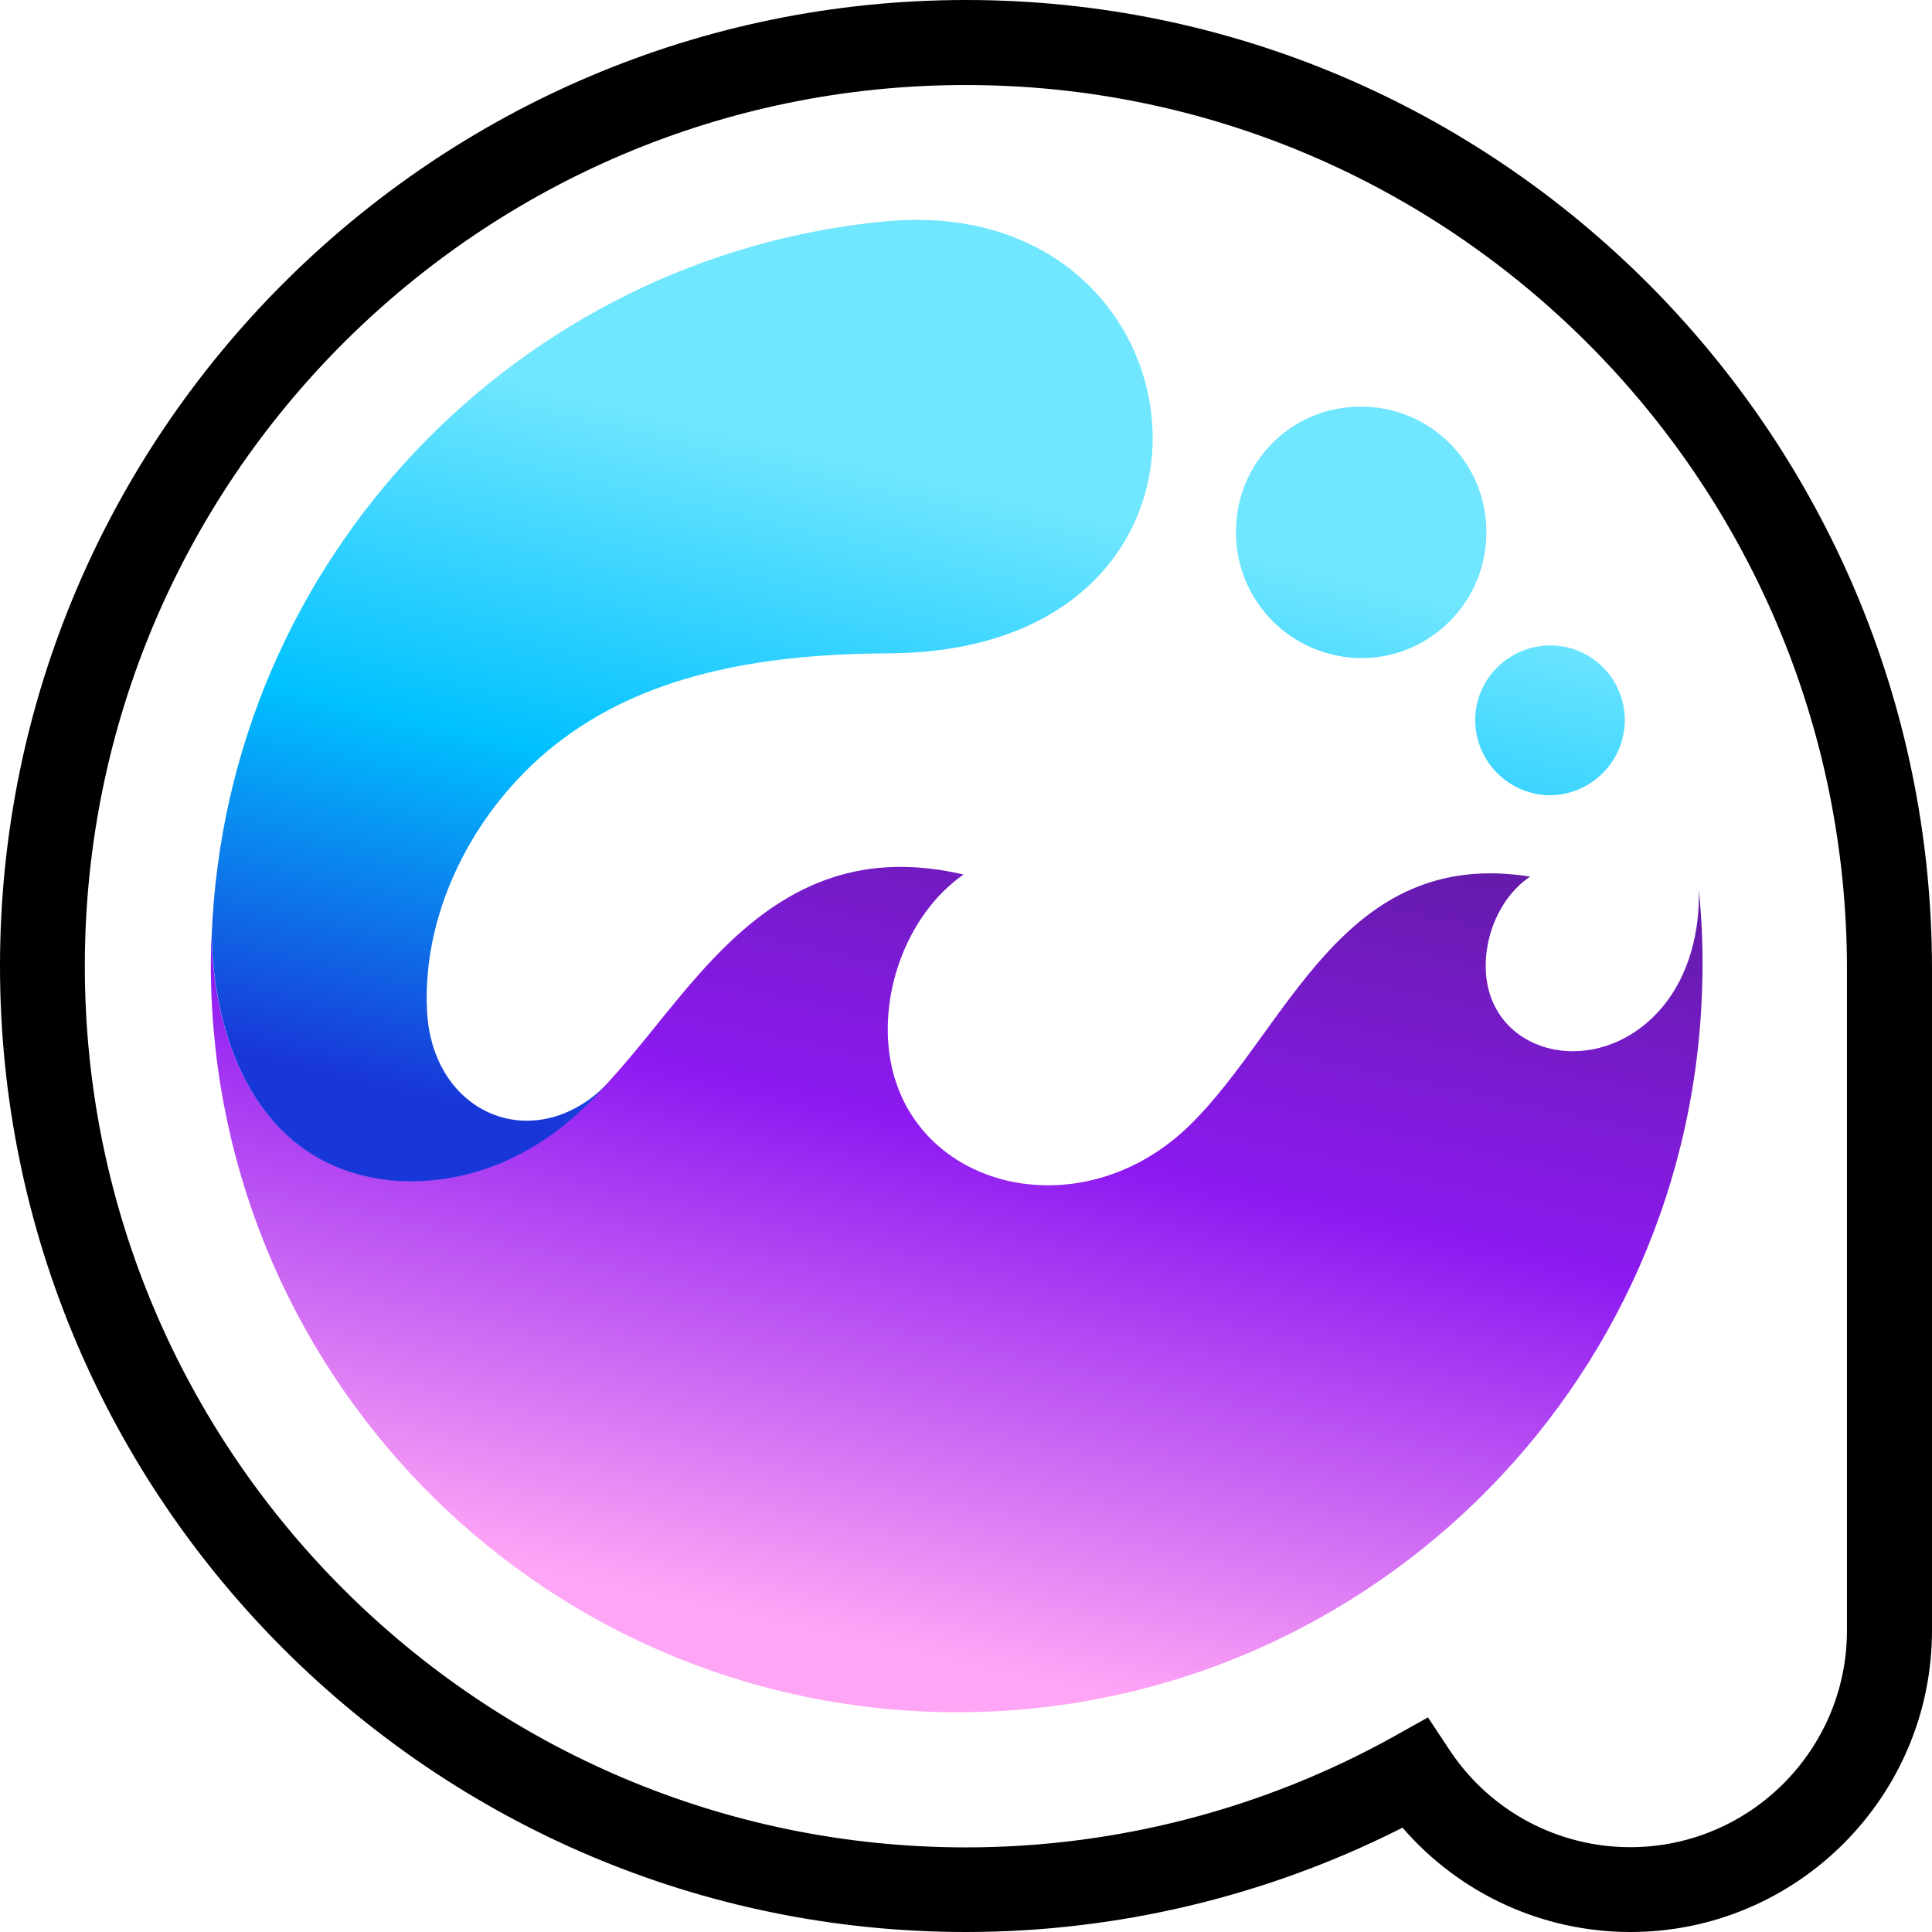
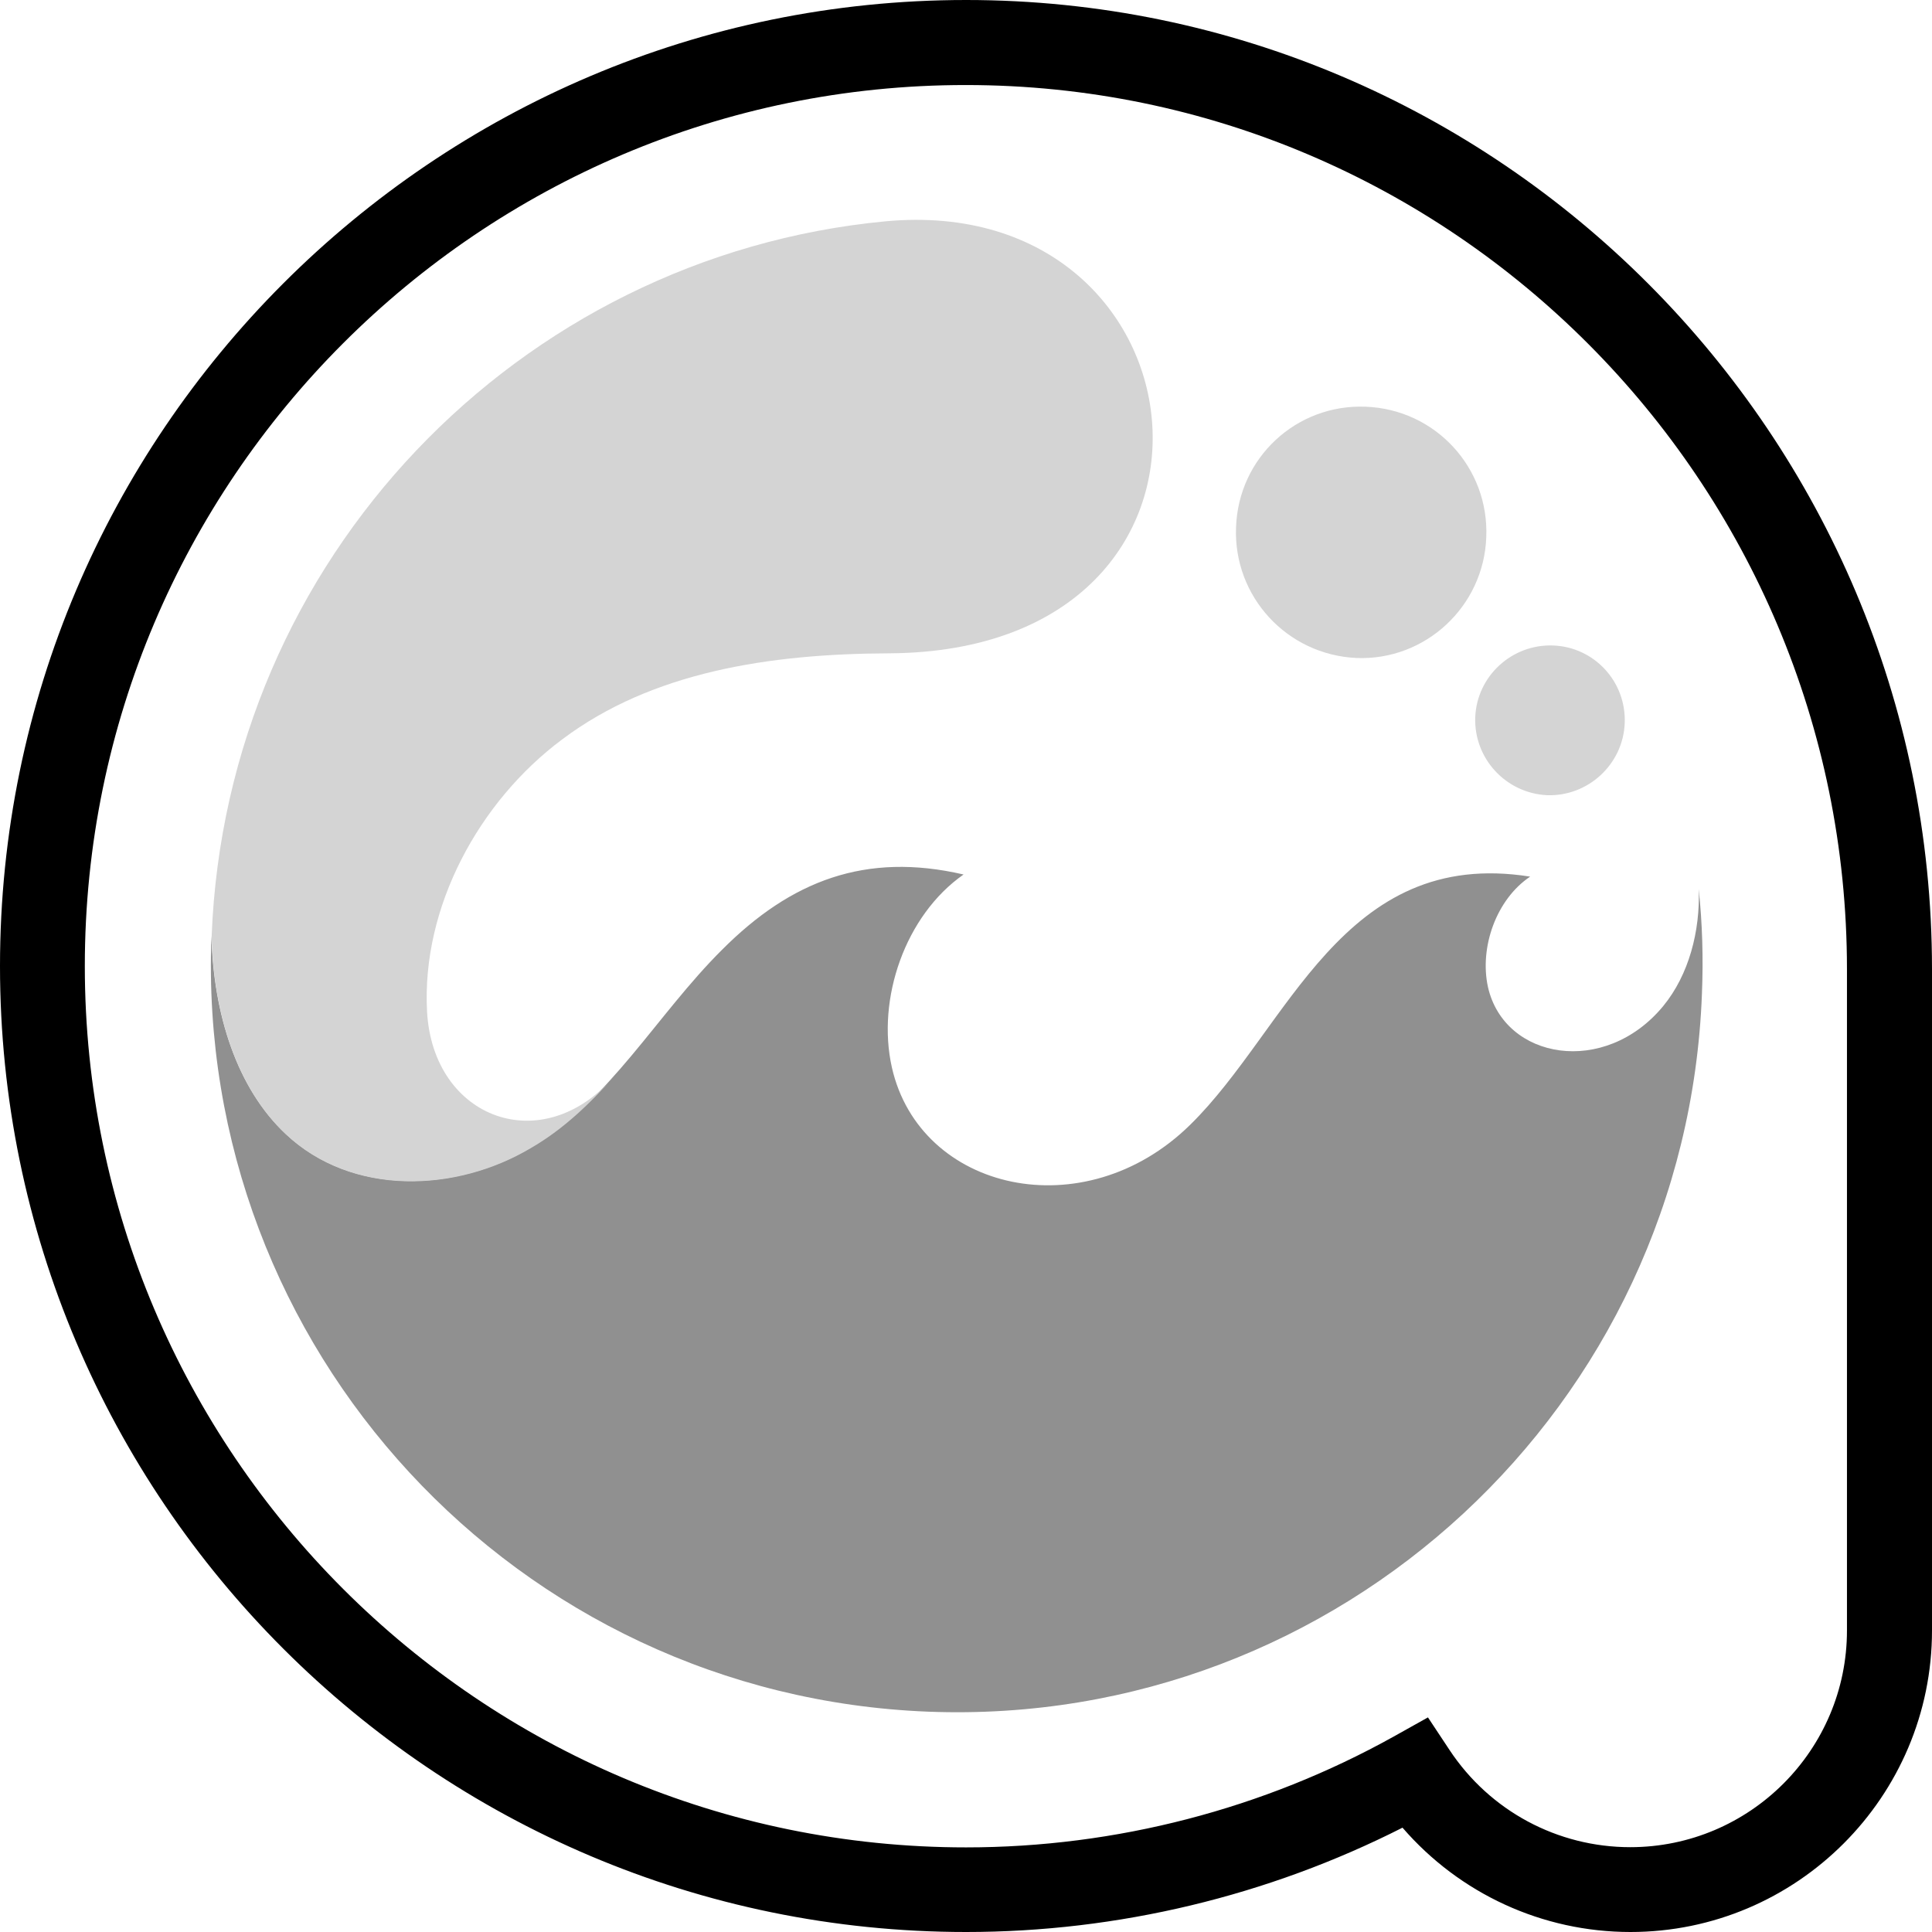
- <svg xmlns="http://www.w3.org/2000/svg" width="1000" height="1000" viewBox="0 0 1000 1000" fill="none">
-   <path d="M843.925 1000C798.266 1000 755.46 980.134 725.936 945.999C656.24 981.341 578.531 1000 500.055 1000C224.344 1000 0 775.656 0 500.055C0 224.454 224.344 0 500.055 0C775.656 0 999.89 225.003 1000 501.482L989.463 501.591L1000 501.482V501.591V843.925C1000 929.975 929.975 1000 843.925 1000ZM739.107 888.925L750.302 905.828C771.156 937.328 806.168 956.097 843.815 956.097C905.718 956.097 955.987 905.718 955.987 843.925V501.701C955.987 249.259 751.399 44.013 499.945 44.013C248.491 43.903 43.903 248.491 43.903 500.055C43.903 751.619 248.491 956.207 500.055 956.207C577.434 956.207 654.045 936.341 721.436 898.804L739.107 888.925Z" fill="black" />
-   <path fill-rule="evenodd" clip-rule="evenodd" d="M480.408 885.962C693.447 894.194 872.901 727.801 880.913 514.433C881.682 495.994 881.133 478.103 879.267 460.213C880.035 481.835 874.218 504.555 860.828 520.799C830.644 557.348 778.729 548.567 770.168 510.921C765.668 490.396 774.448 465.481 792.01 453.737C694.655 438.261 666.996 532.214 616.068 582.153C561.19 636.154 476.128 616.617 461.64 552.519C453.627 516.957 468.554 473.713 498.738 452.639C448.03 440.895 409.395 455.822 373.724 491.603C339.809 525.299 315.553 570.08 274.503 594.117C235.869 617.056 182.197 619.251 147.843 586.873C122.489 563.055 110.526 524.86 109.428 484.579C101.306 698.167 267.369 877.62 480.408 885.962Z" fill="url(#paint0_linear)" />
-   <path fill-rule="evenodd" clip-rule="evenodd" d="M460.433 338.162C655.581 336.845 628.691 98.342 458.018 114.587C268.686 132.697 117.002 288.991 109.538 484.798C110.636 525.079 122.599 563.275 147.953 587.092C182.307 619.361 235.979 617.276 274.613 594.336C291.406 584.678 305.236 571.397 318.077 556.909C280.979 600.153 224.235 579.299 221.052 523.762C218.088 469.542 247.942 414.773 290.967 382.724C337.504 347.711 398.31 338.382 460.433 338.162Z" fill="url(#paint1_linear)" />
-   <path fill-rule="evenodd" clip-rule="evenodd" d="M706.838 210.515C742.838 211.832 770.826 242.015 769.29 278.126C767.973 313.907 737.789 342.004 702.118 340.578C666.118 338.931 638.349 308.748 639.776 272.967C640.983 236.857 671.057 209.088 706.838 210.515Z" fill="url(#paint2_linear)" />
-   <path fill-rule="evenodd" clip-rule="evenodd" d="M803.863 334.102C825.156 334.87 841.73 352.761 840.961 374.163C840.193 395.566 821.973 412.359 800.68 411.591C779.387 410.493 762.814 392.603 763.582 371.2C764.46 349.907 782.57 333.334 803.863 334.102Z" fill="url(#paint3_linear)" />
-   <defs>
-     <linearGradient id="paint0_linear" x1="540.829" y1="306.404" x2="423.027" y2="843.056" gradientUnits="userSpaceOnUse">
-       <stop stop-color="#521C89" />
-       <stop offset="0.516" stop-color="#8D1AF1" />
-       <stop offset="1" stop-color="#FFA5F6" />
-     </linearGradient>
-     <linearGradient id="paint1_linear" x1="296.751" y1="584.416" x2="381.83" y2="224.466" gradientUnits="userSpaceOnUse">
-       <stop stop-color="#1837D8" />
-       <stop offset="0.507" stop-color="#00C1FF" />
-       <stop offset="1" stop-color="#70E6FF" />
-     </linearGradient>
-     <linearGradient id="paint2_linear" x1="613.694" y1="659.331" x2="698.774" y2="299.381" gradientUnits="userSpaceOnUse">
-       <stop stop-color="#1837D8" />
-       <stop offset="0.507" stop-color="#00C1FF" />
-       <stop offset="1" stop-color="#70E6FF" />
-     </linearGradient>
-     <linearGradient id="paint3_linear" x1="728.148" y1="686.383" x2="813.226" y2="326.433" gradientUnits="userSpaceOnUse">
-       <stop stop-color="#1837D8" />
-       <stop offset="0.507" stop-color="#00C1FF" />
-       <stop offset="1" stop-color="#70E6FF" />
-     </linearGradient>
-   </defs>
+ <svg xmlns="http://www.w3.org/2000/svg" width="200" height="200" viewBox="0 0 200 200" fill="none">
+   <path d="M168.785 200C159.653 200 151.092 196.027 145.187 189.2C131.248 196.268 115.706 200 100.011 200C44.869 200 0 155.131 0 100.011C0 44.891 44.869 0 100.011 0C155.131 0 199.978 45.001 200 100.296L197.893 100.318L200 100.296V100.318V168.785C200 185.995 185.995 200 168.785 200ZM147.821 177.785L150.06 181.166C154.231 187.466 161.234 191.219 168.763 191.219C181.144 191.219 191.197 181.144 191.197 168.785V100.34C191.197 49.852 150.28 8.803 99.989 8.803C49.698 8.781 8.781 49.698 8.781 100.011C8.781 150.324 49.698 191.241 100.011 191.241C115.487 191.241 130.809 187.268 144.287 179.761L147.821 177.785Z" fill="black" />
+   <path fill-rule="evenodd" clip-rule="evenodd" d="M96.082 177.192C138.689 178.839 174.58 145.56 176.183 102.887C176.336 99.199 176.227 95.621 175.853 92.043C176.007 96.367 174.844 100.911 172.166 104.16C166.129 111.47 155.746 109.714 154.034 102.184C153.134 98.079 154.89 93.096 158.402 90.748C138.931 87.652 133.399 106.443 123.214 116.431C112.238 127.231 95.225 123.323 92.328 110.504C90.725 103.392 93.711 94.743 99.748 90.528C89.606 88.179 81.879 91.165 74.745 98.321C67.962 105.06 63.111 114.016 54.901 118.823C47.174 123.411 36.44 123.85 29.569 117.375C24.498 112.611 22.105 104.972 21.886 96.916C20.261 139.633 53.474 175.524 96.082 177.192Z" fill="#909090" />
+   <path fill-rule="evenodd" clip-rule="evenodd" d="M92.087 67.632C131.116 67.369 125.738 19.669 91.604 22.917C53.737 26.539 23.4 57.798 21.908 96.96C22.127 105.016 24.52 112.655 29.591 117.418C36.461 123.872 47.196 123.455 54.923 118.867C58.281 116.936 61.047 114.279 63.615 111.382C56.196 120.031 44.847 115.86 44.21 104.752C43.618 93.908 49.588 82.955 58.193 76.545C67.501 69.542 79.662 67.676 92.087 67.632Z" fill="#D4D4D4" />
+   <path fill-rule="evenodd" clip-rule="evenodd" d="M141.368 42.103C148.568 42.366 154.165 48.403 153.858 55.625C153.595 62.781 147.558 68.401 140.424 68.115C133.224 67.786 127.67 61.75 127.955 54.593C128.197 47.371 134.211 41.818 141.368 42.103Z" fill="#D4D4D4" />
+   <path fill-rule="evenodd" clip-rule="evenodd" d="M160.773 66.82C165.031 66.974 168.346 70.552 168.192 74.833C168.039 79.113 164.395 82.472 160.136 82.318C155.877 82.099 152.563 78.52 152.716 74.24C152.892 69.981 156.514 66.667 160.773 66.82Z" fill="#D4D4D4" />
</svg>
